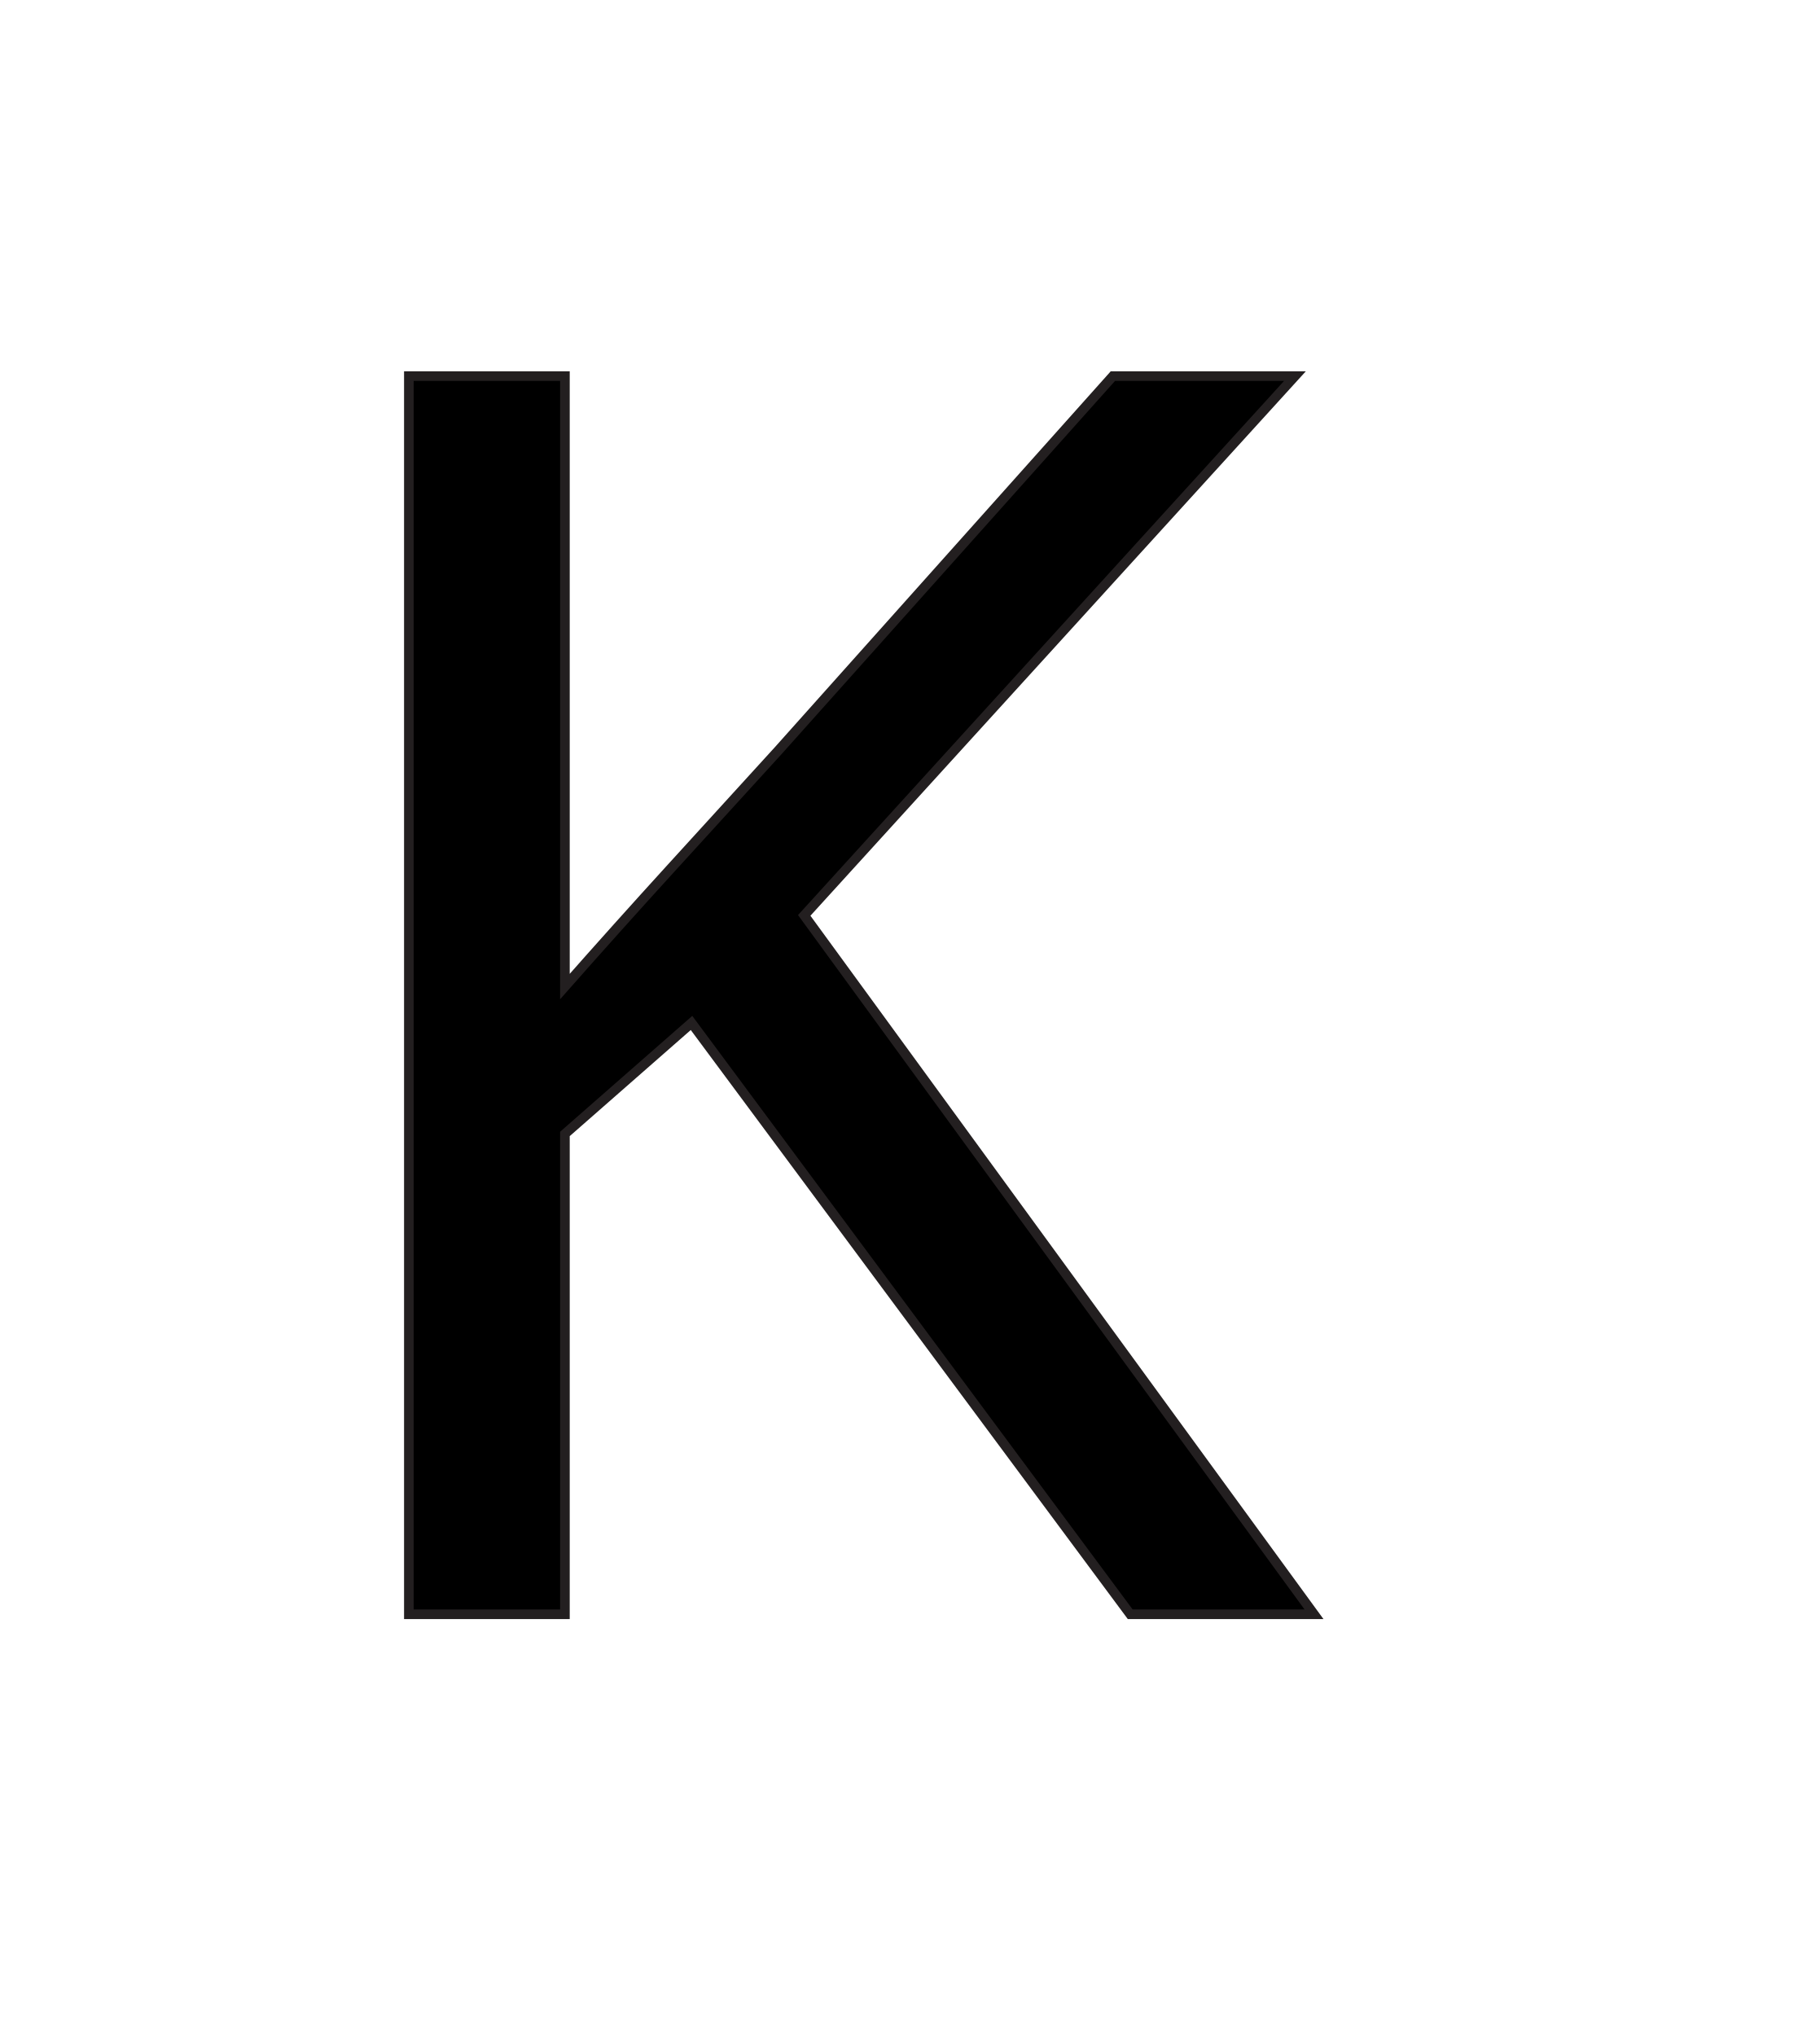
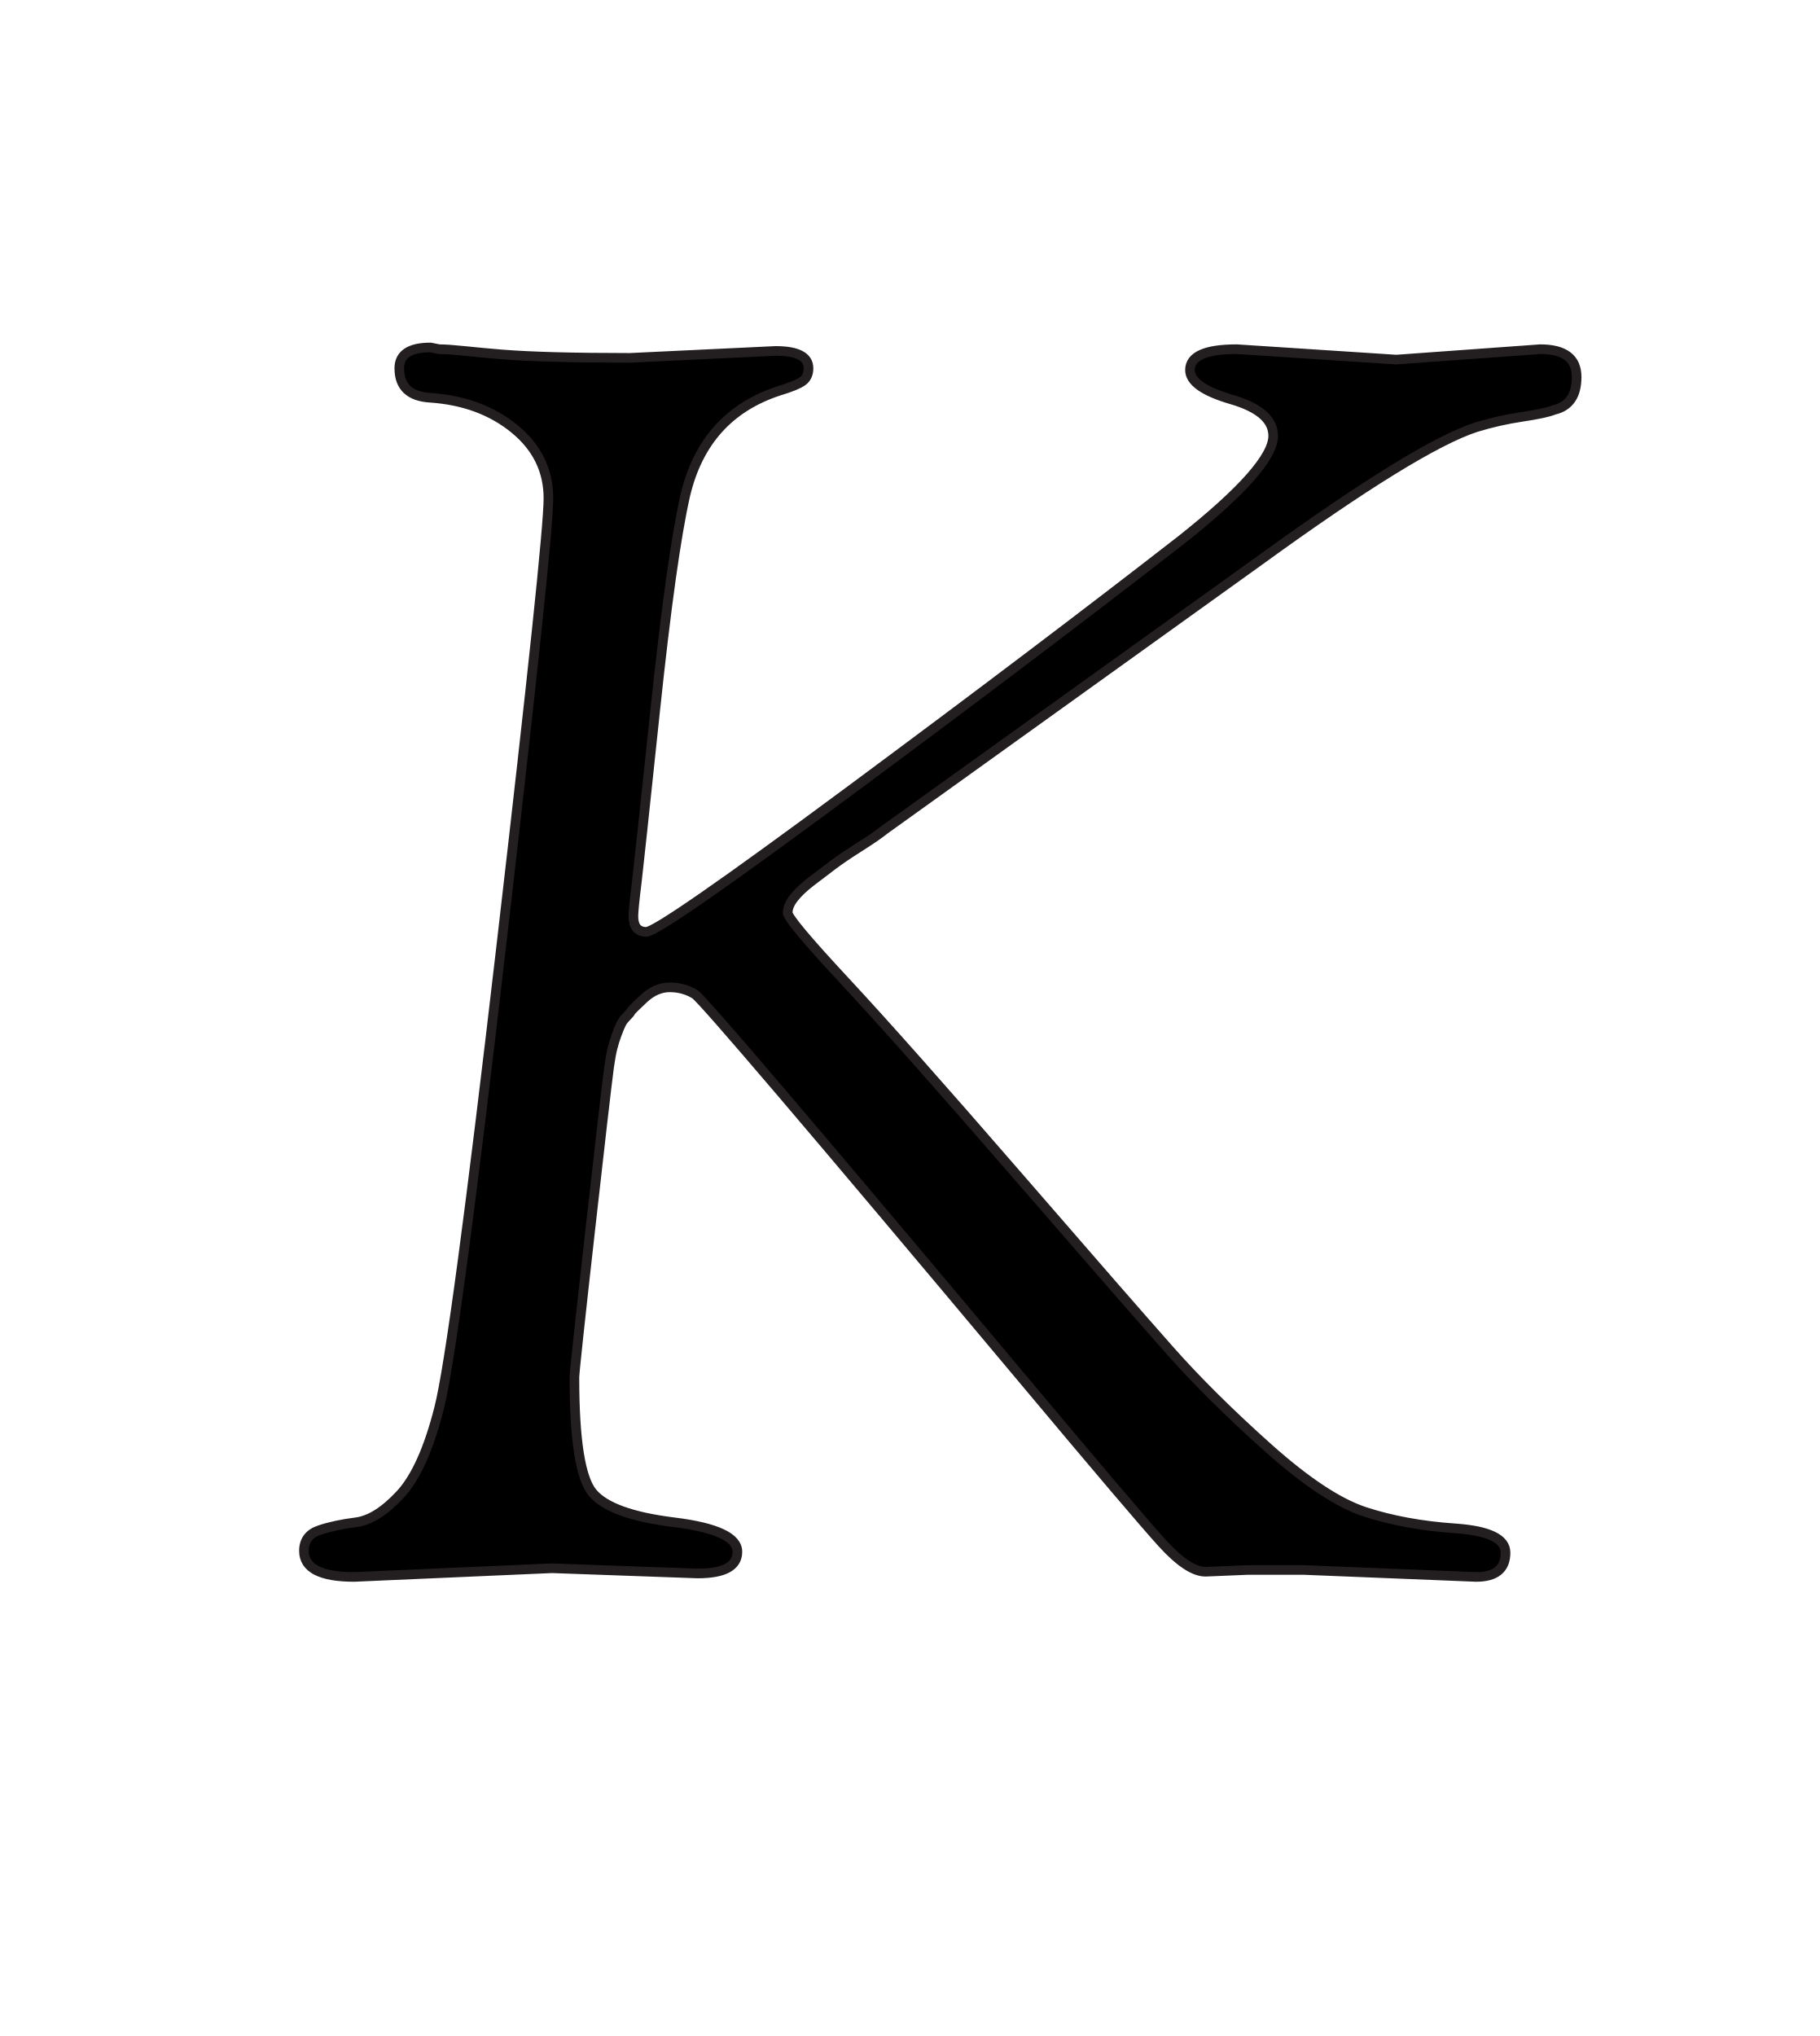
<svg xmlns="http://www.w3.org/2000/svg" version="1.1" id="Layer_1" x="0px" y="0px" width="446px" height="499px" viewBox="0 0 446 499" enable-background="new 0 0 446 499" xml:space="preserve">
-   <text transform="matrix(1 0 0 1 59 395.6348)" stroke="#231F20" stroke-width="2.36" font-family="'SortsMillGoudy-Italic'" font-size="425">K</text>
+   <g>
+     <path stroke="#231F20" stroke-width="2.36" d="M135.275,384.359l-48.45,2.125c-8.221,0-12.325-2.125-12.325-6.375   c0-2.55,1.275-4.25,3.825-5.1c2.55-0.85,5.525-1.487,8.925-1.912c3.4-0.426,7.013-2.689,10.837-6.801   c3.825-4.104,7.013-11.189,9.563-21.25c2.55-10.054,7.65-48.024,15.3-113.899c7.65-65.875,11.475-102.213,11.475-109.013   s-2.762-12.464-8.287-17c-5.525-4.529-12.398-7.079-20.613-7.65c-5.1-0.279-7.65-2.689-7.65-7.225c0-3.4,2.55-5.1,7.65-5.1   l2.125,0.425c1.415,0,3.466,0.146,6.163,0.425c2.689,0.286,5.737,0.571,9.138,0.85c7.079,0.571,17.564,0.85,31.45,0.85l35.7-1.7   c5.379,0,8.075,1.421,8.075,4.25c0,1.421-0.498,2.483-1.487,3.188c-0.996,0.71-2.909,1.487-5.737,2.337   c-12.186,3.971-19.836,12.471-22.95,25.5c-2.271,9.921-4.748,27.625-7.438,53.125c-2.696,25.5-4.184,39.386-4.462,41.65   c-0.571,4.536-0.85,7.371-0.85,8.5c0,2.55,1.063,3.825,3.188,3.825s18.767-11.542,49.938-34.638   c31.165-23.089,58.225-43.563,81.175-61.412c15.015-11.9,22.525-20.4,22.525-25.5c0-3.965-3.4-6.939-10.2-8.925   c-6.8-1.979-10.2-4.389-10.2-7.225c0-3.4,3.825-5.1,11.476-5.1l39.1,2.55l35.275-2.55c5.949,0,8.925,2.271,8.925,6.8   c0,4.536-1.847,7.225-5.525,8.075c-1.421,0.571-4.037,1.135-7.862,1.7c-3.825,0.571-7.584,1.421-11.263,2.55   c-9.636,3.121-27.346,14.025-53.125,32.725l-91.8,65.875c-1.421,1.136-3.473,2.55-6.163,4.25c-2.696,1.7-4.887,3.188-6.587,4.463   c-1.7,1.275-3.473,2.623-5.313,4.037c-1.846,1.421-3.261,2.763-4.25,4.038c-0.996,1.275-1.487,2.484-1.487,3.613   c0,1.135,4.741,6.8,14.237,17c9.489,10.2,23.441,25.925,41.862,47.175c18.415,21.25,30.952,35.634,37.612,43.138   c6.654,7.511,14.663,15.446,24.013,23.8c9.351,8.36,17.279,13.6,23.8,15.725c6.515,2.125,13.879,3.474,22.101,4.038   c8.214,0.571,12.325,2.55,12.325,5.95c0,3.971-2.411,5.949-7.226,5.949l-42.075-1.699H305.7l-10.2,0.425   c-2.836,0-6.375-2.338-10.625-7.013s-15.871-18.342-34.851-41.013c-51.285-61.2-77.848-92.364-79.687-93.5   c-1.846-1.129-3.898-1.7-6.163-1.7c-2.271,0-4.396,0.924-6.375,2.763c-1.985,1.847-3.048,2.909-3.188,3.188   c-0.146,0.286-0.498,0.711-1.063,1.275c-0.571,0.571-0.996,1.136-1.275,1.7c-0.286,0.57-0.637,1.421-1.063,2.55   c-0.425,1.136-0.784,2.271-1.063,3.399c-0.286,1.136-0.571,2.696-0.85,4.676c-0.571,4.25-2.125,17.71-4.675,40.375   c-2.55,22.671-3.825,34.57-3.825,35.699c0,15.301,1.488,24.724,4.463,28.263c2.975,3.546,9.629,5.95,19.975,7.226   c10.34,1.274,15.513,3.686,15.513,7.225c0,3.546-3.261,5.313-9.775,5.313L135.275,384.359z" />
+   </g>
</svg>
